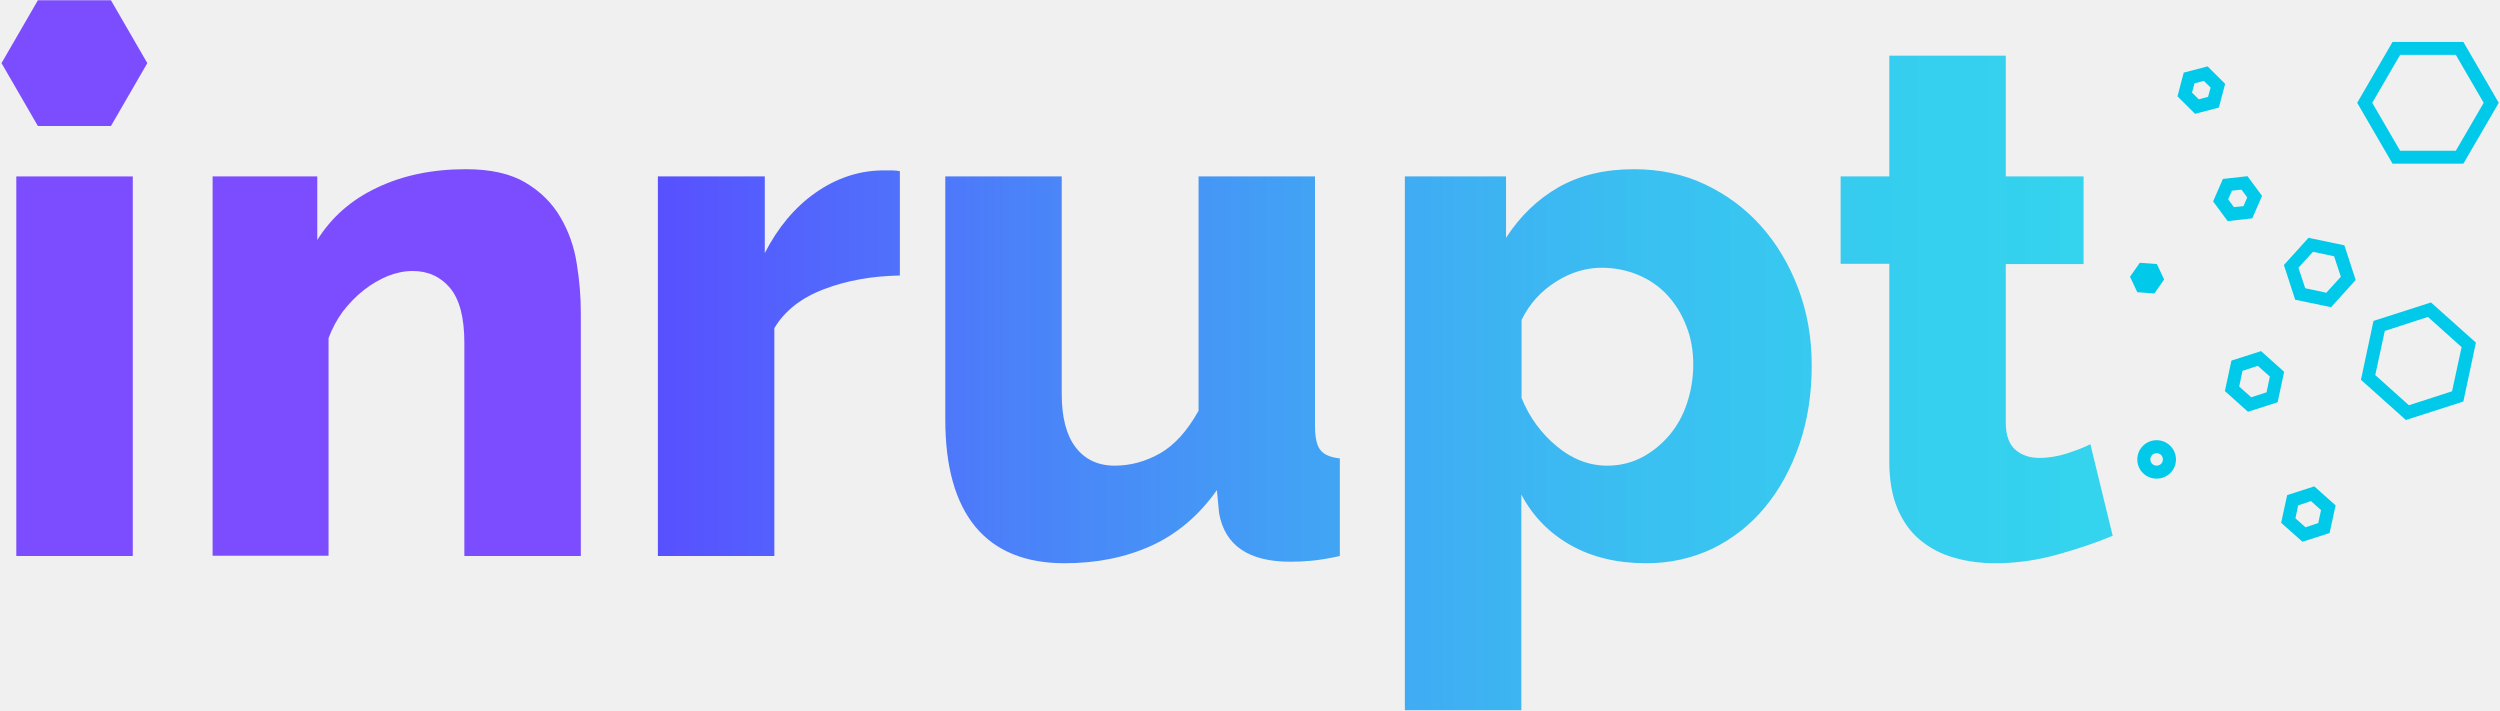
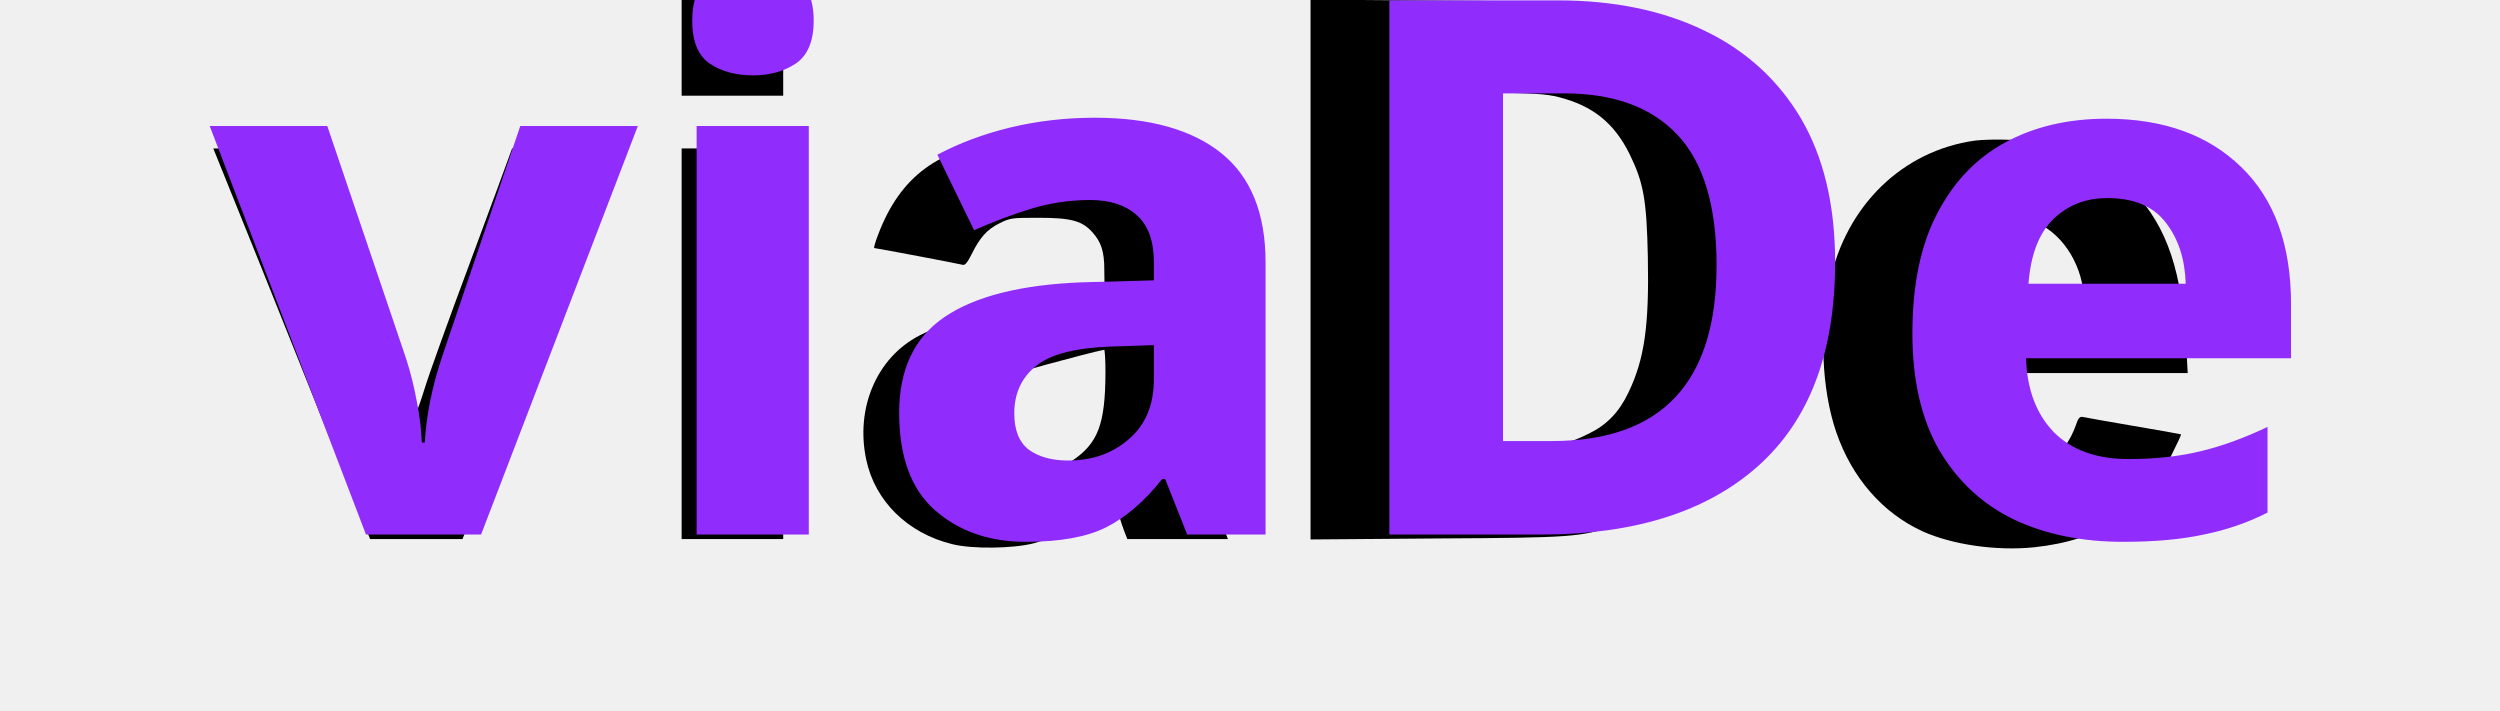
- <svg xmlns="http://www.w3.org/2000/svg" width="88px" height="25px" viewBox="0 0 88 25" version="1.1">
-   <defs>
-     <linearGradient x1="-0.004%" y1="49.995%" x2="99.994%" y2="49.995%" id="linearGradient-1">
-       <stop stop-color="#5850FF" offset="0%" />
-       <stop stop-color="#5753FF" offset="1.452%" />
-       <stop stop-color="#4B81F9" offset="24.43%" />
-       <stop stop-color="#41A5F4" offset="46.43%" />
-       <stop stop-color="#3ABFF1" offset="66.94%" />
-       <stop stop-color="#35CEEF" offset="85.39%" />
-       <stop stop-color="#34D4EE" offset="100%" />
-     </linearGradient>
-   </defs>
-   <g id="Symbols" stroke="none" stroke-width="1" fill="none" fill-rule="evenodd">
-     <g id="nav/Bar-Global-v2" transform="translate(-24, -13)">
-       <g id="logo/inrupt" transform="translate(24, 13)">
-         <g id="color_inrupt_logo-01">
-           <polygon id="Shape" fill="#7C4DFF" fill-rule="nonzero" points="1.334 4.436 3.905 4.436 5.186 2.222 3.905 0.009 1.334 0.009 0.053 2.222" />
-           <polygon id="Shape" fill="#7C4DFF" fill-rule="nonzero" points="0.574 19.571 0.574 6.21 4.674 6.21 4.674 19.571" />
-           <path d="M20.445,19.571 L16.345,19.571 L16.345,12.06 C16.345,11.182 16.178,10.541 15.842,10.137 C15.506,9.741 15.073,9.539 14.525,9.539 C14.234,9.539 13.942,9.601 13.651,9.715 C13.359,9.838 13.076,9.996 12.802,10.216 C12.529,10.427 12.29,10.681 12.069,10.962 C11.857,11.252 11.689,11.569 11.565,11.902 L11.565,19.562 L7.484,19.562 L7.484,6.21 L11.168,6.21 L11.168,8.45 C11.663,7.651 12.361,7.036 13.271,6.606 C14.172,6.175 15.214,5.956 16.398,5.956 C17.273,5.956 17.971,6.114 18.501,6.43 C19.031,6.746 19.438,7.15 19.729,7.651 C20.021,8.152 20.215,8.696 20.304,9.294 C20.401,9.891 20.445,10.462 20.445,11.024 L20.445,19.571 Z" id="Shape" fill="#7C4DFF" fill-rule="nonzero" />
-           <path d="M31.684,9.698 C30.694,9.715 29.802,9.873 28.998,10.181 C28.194,10.488 27.619,10.945 27.257,11.551 L27.257,19.571 L23.157,19.571 L23.157,6.21 L26.921,6.21 L26.921,8.907 C27.381,8.011 27.973,7.3 28.697,6.79 C29.422,6.281 30.199,6.017 31.012,5.999 C31.198,5.999 31.339,5.999 31.418,5.999 C31.507,5.999 31.586,6.008 31.675,6.026 L31.675,9.698 L31.684,9.698 Z M37.471,19.826 C36.092,19.826 35.041,19.395 34.334,18.543 C33.627,17.682 33.274,16.426 33.274,14.766 L33.274,6.21 L37.373,6.21 L37.373,13.87 C37.373,14.687 37.533,15.311 37.859,15.741 C38.186,16.171 38.646,16.391 39.238,16.391 C39.786,16.391 40.316,16.25 40.828,15.961 C41.341,15.671 41.791,15.17 42.189,14.459 L42.189,6.21 L46.288,6.21 L46.288,14.994 C46.288,15.398 46.35,15.688 46.483,15.846 C46.606,16.005 46.836,16.101 47.163,16.136 L47.163,19.571 C46.774,19.659 46.439,19.711 46.165,19.738 C45.891,19.764 45.643,19.773 45.422,19.773 C43.956,19.773 43.116,19.202 42.913,18.069 L42.834,17.252 C42.215,18.13 41.455,18.78 40.545,19.202 C39.618,19.624 38.593,19.826 37.471,19.826 Z M57.951,19.826 C56.926,19.826 56.043,19.615 55.292,19.193 C54.541,18.771 53.957,18.174 53.551,17.41 L53.551,24.999 L49.451,24.999 L49.451,6.21 L53.012,6.21 L53.012,8.371 C53.507,7.607 54.125,7.01 54.867,6.588 C55.61,6.166 56.493,5.956 57.518,5.956 C58.419,5.956 59.259,6.131 60.018,6.491 C60.778,6.852 61.432,7.335 61.989,7.958 C62.545,8.582 62.978,9.311 63.296,10.146 C63.614,10.989 63.773,11.894 63.773,12.86 C63.773,13.861 63.632,14.784 63.341,15.636 C63.049,16.488 62.651,17.217 62.139,17.84 C61.627,18.464 61.017,18.947 60.292,19.307 C59.568,19.65 58.79,19.826 57.951,19.826 Z M56.573,16.391 C57.014,16.391 57.421,16.294 57.792,16.101 C58.163,15.908 58.481,15.644 58.755,15.328 C59.029,15.003 59.241,14.625 59.382,14.195 C59.524,13.765 59.603,13.308 59.603,12.833 C59.603,12.342 59.524,11.885 59.356,11.472 C59.197,11.059 58.976,10.699 58.693,10.392 C58.41,10.084 58.066,9.847 57.668,9.68 C57.271,9.513 56.838,9.425 56.378,9.425 C55.813,9.425 55.274,9.592 54.753,9.926 C54.231,10.26 53.834,10.699 53.56,11.261 L53.56,14.011 C53.834,14.687 54.249,15.258 54.806,15.715 C55.345,16.163 55.937,16.391 56.573,16.391 Z M74.367,18.859 C73.802,19.096 73.157,19.316 72.432,19.518 C71.708,19.72 70.974,19.826 70.241,19.826 C69.729,19.826 69.243,19.764 68.792,19.632 C68.341,19.509 67.944,19.299 67.599,19.017 C67.255,18.736 66.99,18.367 66.795,17.911 C66.601,17.454 66.504,16.9 66.504,16.259 L66.504,9.285 L64.79,9.285 L64.79,6.21 L66.504,6.21 L66.504,1.959 L70.603,1.959 L70.603,6.21 L73.342,6.21 L73.342,9.294 L70.603,9.294 L70.603,14.871 C70.603,15.311 70.718,15.636 70.939,15.829 C71.16,16.022 71.443,16.119 71.787,16.119 C72.096,16.119 72.414,16.066 72.733,15.969 C73.059,15.864 73.342,15.759 73.581,15.636 L74.367,18.859 Z" id="Shape" fill="url(#linearGradient-1)" fill-rule="nonzero" />
-           <path d="M75.913,15.495 C75.542,15.495 75.233,15.794 75.233,16.171 C75.233,16.549 75.533,16.848 75.913,16.848 C76.293,16.848 76.594,16.549 76.594,16.171 C76.594,15.794 76.284,15.495 75.913,15.495 Z M75.913,16.391 C75.79,16.391 75.692,16.294 75.692,16.171 C75.692,16.048 75.79,15.952 75.913,15.952 C76.037,15.952 76.134,16.048 76.134,16.171 C76.134,16.294 76.037,16.391 75.913,16.391 Z M75.233,10.286 L74.977,9.741 L75.321,9.25 L75.922,9.294 L76.178,9.838 L75.834,10.33 L75.233,10.286 Z M79.589,12.359 L78.546,12.693 L78.316,13.765 L79.129,14.494 L80.172,14.16 L80.402,13.088 L79.589,12.359 Z M79.783,13.808 L79.244,13.984 L78.82,13.606 L78.935,13.053 L79.474,12.877 L79.898,13.255 L79.783,13.808 Z M81.462,17.12 L80.508,17.428 L80.296,18.403 L81.047,19.07 L82.001,18.763 L82.213,17.788 L81.462,17.12 Z M81.603,18.411 L81.153,18.561 L80.799,18.244 L80.896,17.788 L81.347,17.638 L81.7,17.955 L81.603,18.411 Z M85.57,10.646 L83.547,11.296 L83.105,13.369 L84.687,14.784 L86.71,14.134 L87.152,12.06 L85.57,10.646 Z M86.312,13.773 L84.793,14.265 L83.609,13.202 L83.945,11.648 L85.464,11.156 L86.648,12.219 L86.312,13.773 Z M82.522,8.635 L81.259,8.371 L80.393,9.329 L80.79,10.55 L82.054,10.813 L82.92,9.856 L82.522,8.635 Z M81.886,10.304 L81.144,10.146 L80.905,9.425 L81.418,8.863 L82.16,9.021 L82.398,9.741 L81.886,10.304 Z M79.112,6.202 L78.246,6.298 L77.901,7.089 L78.414,7.783 L79.28,7.686 L79.624,6.895 L79.112,6.202 Z M78.97,7.256 L78.635,7.291 L78.431,7.018 L78.564,6.711 L78.9,6.676 L79.103,6.948 L78.97,7.256 Z M77.707,2.337 L76.867,2.556 L76.647,3.391 L77.265,4.006 L78.104,3.786 L78.325,2.951 L77.707,2.337 Z M77.724,3.408 L77.398,3.496 L77.159,3.259 L77.247,2.934 L77.574,2.846 L77.813,3.083 L77.724,3.408 Z M86.71,1.476 L84.218,1.476 L82.973,3.619 L84.218,5.762 L86.71,5.762 L87.956,3.619 L86.71,1.476 Z M86.445,5.306 L84.484,5.306 L83.503,3.619 L84.484,1.932 L86.445,1.932 L87.426,3.619 L86.445,5.306 Z" id="Shape" fill="#01C9EA" fill-rule="nonzero" />
-         </g>
-       </g>
+ <svg xmlns="http://www.w3.org/2000/svg" width="1280" height="364" preserveAspectRatio="xMidYMid meet">
+   <g>
+     <rect fill="none" id="canvas_background" height="402" width="582" y="-1" x="-1" />
+   </g>
+   <g>
+     <g id="svg_1" fill="#000000" transform="translate(0, 364) scale(0.1, -0.1)">
+       <path id="svg_2" d="m3490,3395l0,-245l260,0l260,0l0,245l0,245l-260,0l-260,0l0,-245z" />
+       <path id="svg_3" d="m6710,2260l0,-1382l643,5c704,4 738,7 919,67c170,57 289,131 399,247c254,270 374,692 340,1197c-24,346 -88,570 -223,777c-132,203 -311,343 -523,408c-161,50 -217,54 -907,58l-648,5l0,-1382zm1270,883c176,-45 285,-133 364,-293c71,-145 87,-233 93,-527c7,-350 -17,-521 -99,-692c-48,-101 -111,-166 -201,-210c-124,-61 -150,-64 -529,-69l-348,-4l0,912l0,913l323,-6c273,-4 333,-8 397,-24z" />
+       <path id="svg_4" d="m5152,2920c-345,-36 -544,-183 -657,-484c-14,-36 -22,-66 -19,-66c9,0 437,-81 454,-86c11,-3 24,13 44,53c42,86 80,129 144,160c54,27 64,28 197,28c168,0 225,-15 278,-74c45,-50 61,-99 61,-190l1,-75l-81,-27c-76,-25 -159,-45 -484,-114c-162,-35 -298,-78 -383,-123c-218,-113 -328,-371 -272,-635c45,-213 212,-377 440,-433c104,-26 315,-23 420,5c110,30 225,89 323,166c93,74 85,75 112,-26c7,-24 19,-61 27,-81l15,-38l258,0l257,0l-33,83c-77,190 -84,265 -84,889c0,492 -5,597 -36,704c-50,175 -230,305 -482,349c-106,19 -386,27 -500,15zm508,-1187c-1,-266 -38,-363 -172,-453c-75,-50 -171,-80 -252,-80c-106,1 -183,41 -241,125c-97,140 -52,302 102,372c40,18 480,138 556,152c4,0 7,-52 7,-116z" />
+       <path id="svg_5" d="m10111,2920c-370,-52 -657,-331 -742,-720c-55,-253 -42,-554 32,-771c80,-235 239,-417 444,-510c151,-68 378,-101 570,-81c341,36 559,181 700,466c30,60 54,111 52,112c-1,1 -110,21 -242,43c-132,23 -249,43 -260,46c-17,3 -24,-4 -37,-43c-58,-162 -178,-240 -354,-229c-105,6 -175,37 -253,112c-85,81 -128,178 -146,328l-7,57l666,0l667,0l-6,113c-22,407 -97,632 -272,818c-157,166 -364,254 -626,263c-67,3 -151,1 -186,-4zm321,-422c139,-64 237,-230 238,-400l0,-48l-395,0l-395,0l0,38c1,99 49,237 107,306c40,48 120,104 171,121c74,23 203,15 274,-17z" />
+       <path id="svg_6" d="m1337,2273c134,-335 315,-785 401,-1000l157,-393l236,0l237,0l37,93c26,65 698,1758 752,1895c4,9 -53,12 -265,12l-270,0l-10,-27c-5,-16 -97,-264 -204,-553c-108,-289 -213,-580 -233,-647c-21,-68 -41,-123 -45,-123c-3,0 -29,73 -57,161c-28,89 -136,393 -240,675l-188,514l-276,0l-277,0l245,-607z" />
+       <path id="svg_7" d="m3490,1880l0,-1000l260,0l260,0l0,1000l0,1000l-260,0l-260,0l0,-1000z" />
    </g>
+     <path id="svg_8" d="m135.5,119.95" opacity="0.5" stroke-width="1.5" stroke="#fff" fill="#a43dff" />
+     <text style="cursor: move;" font-weight="bold" transform="matrix(16.051, 0, 0, 15.9552, -17540.7, -4495.12)" xml:space="preserve" text-anchor="start" font-family="Oswald, sans-serif" font-size="24" id="svg_11" y="298.887" x="1099.5" stroke-width="0" stroke="#000000" fill="#912dfc">viaDe</text>
  </g>
</svg>
